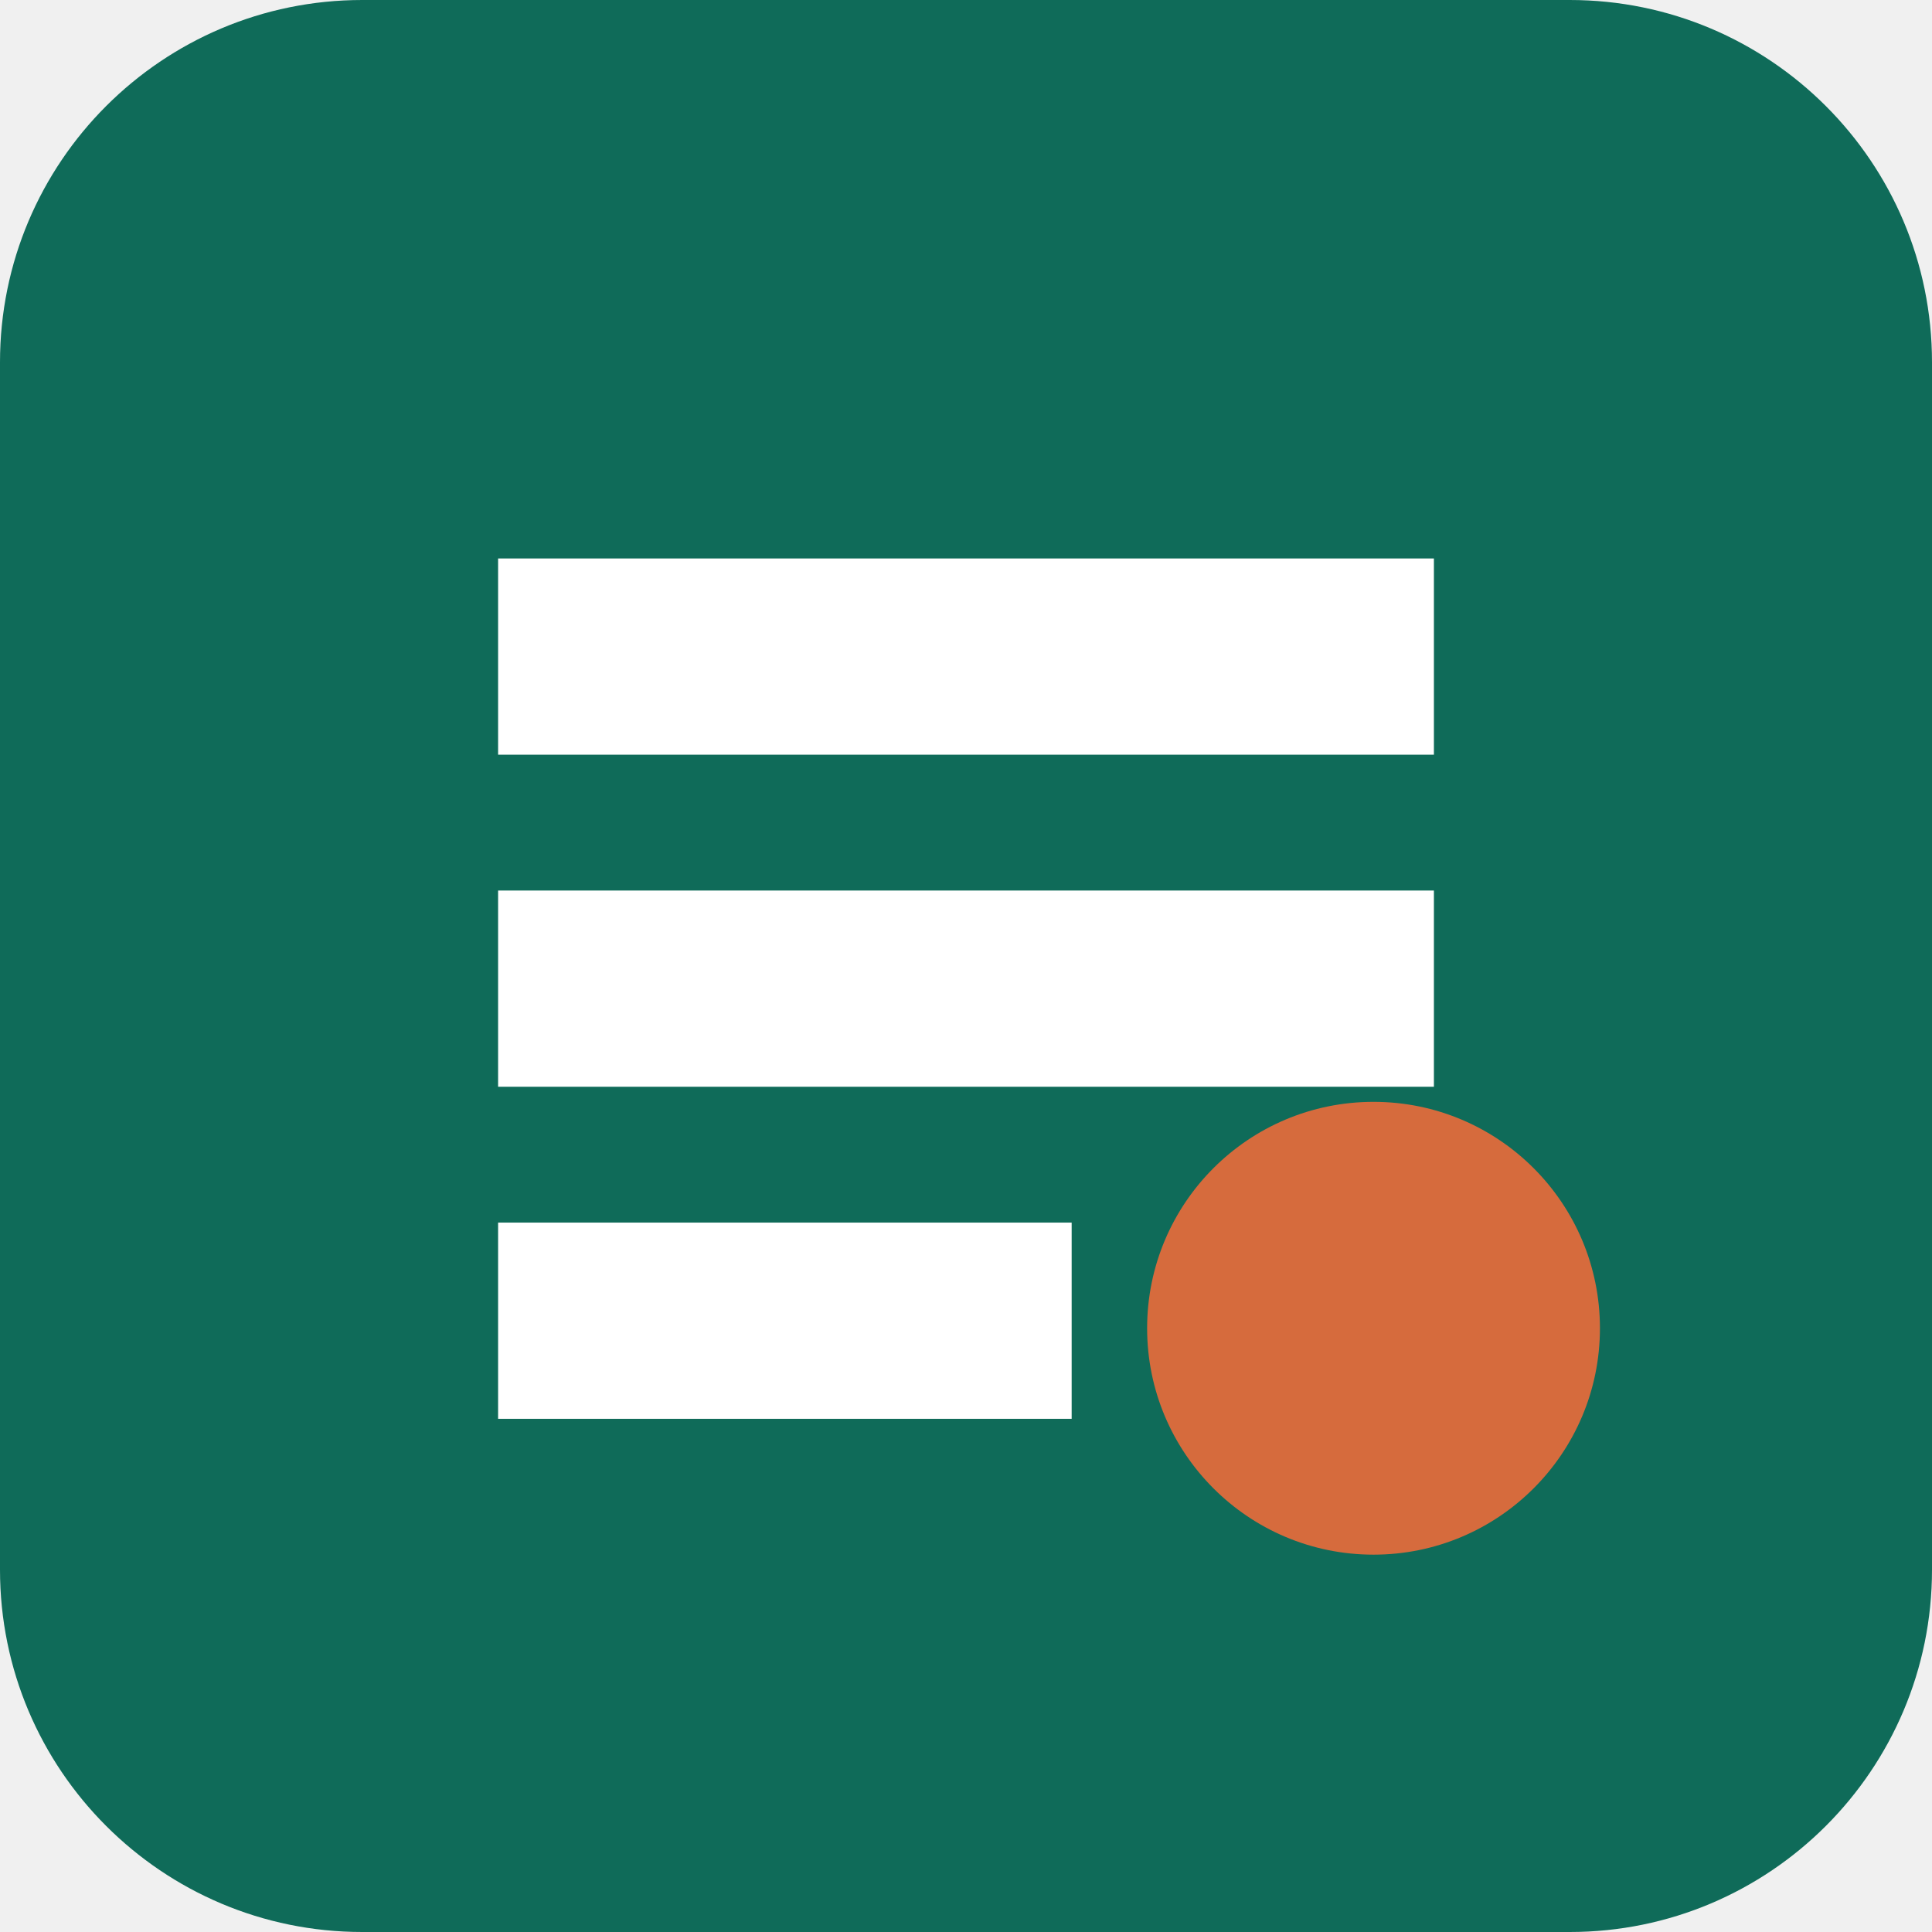
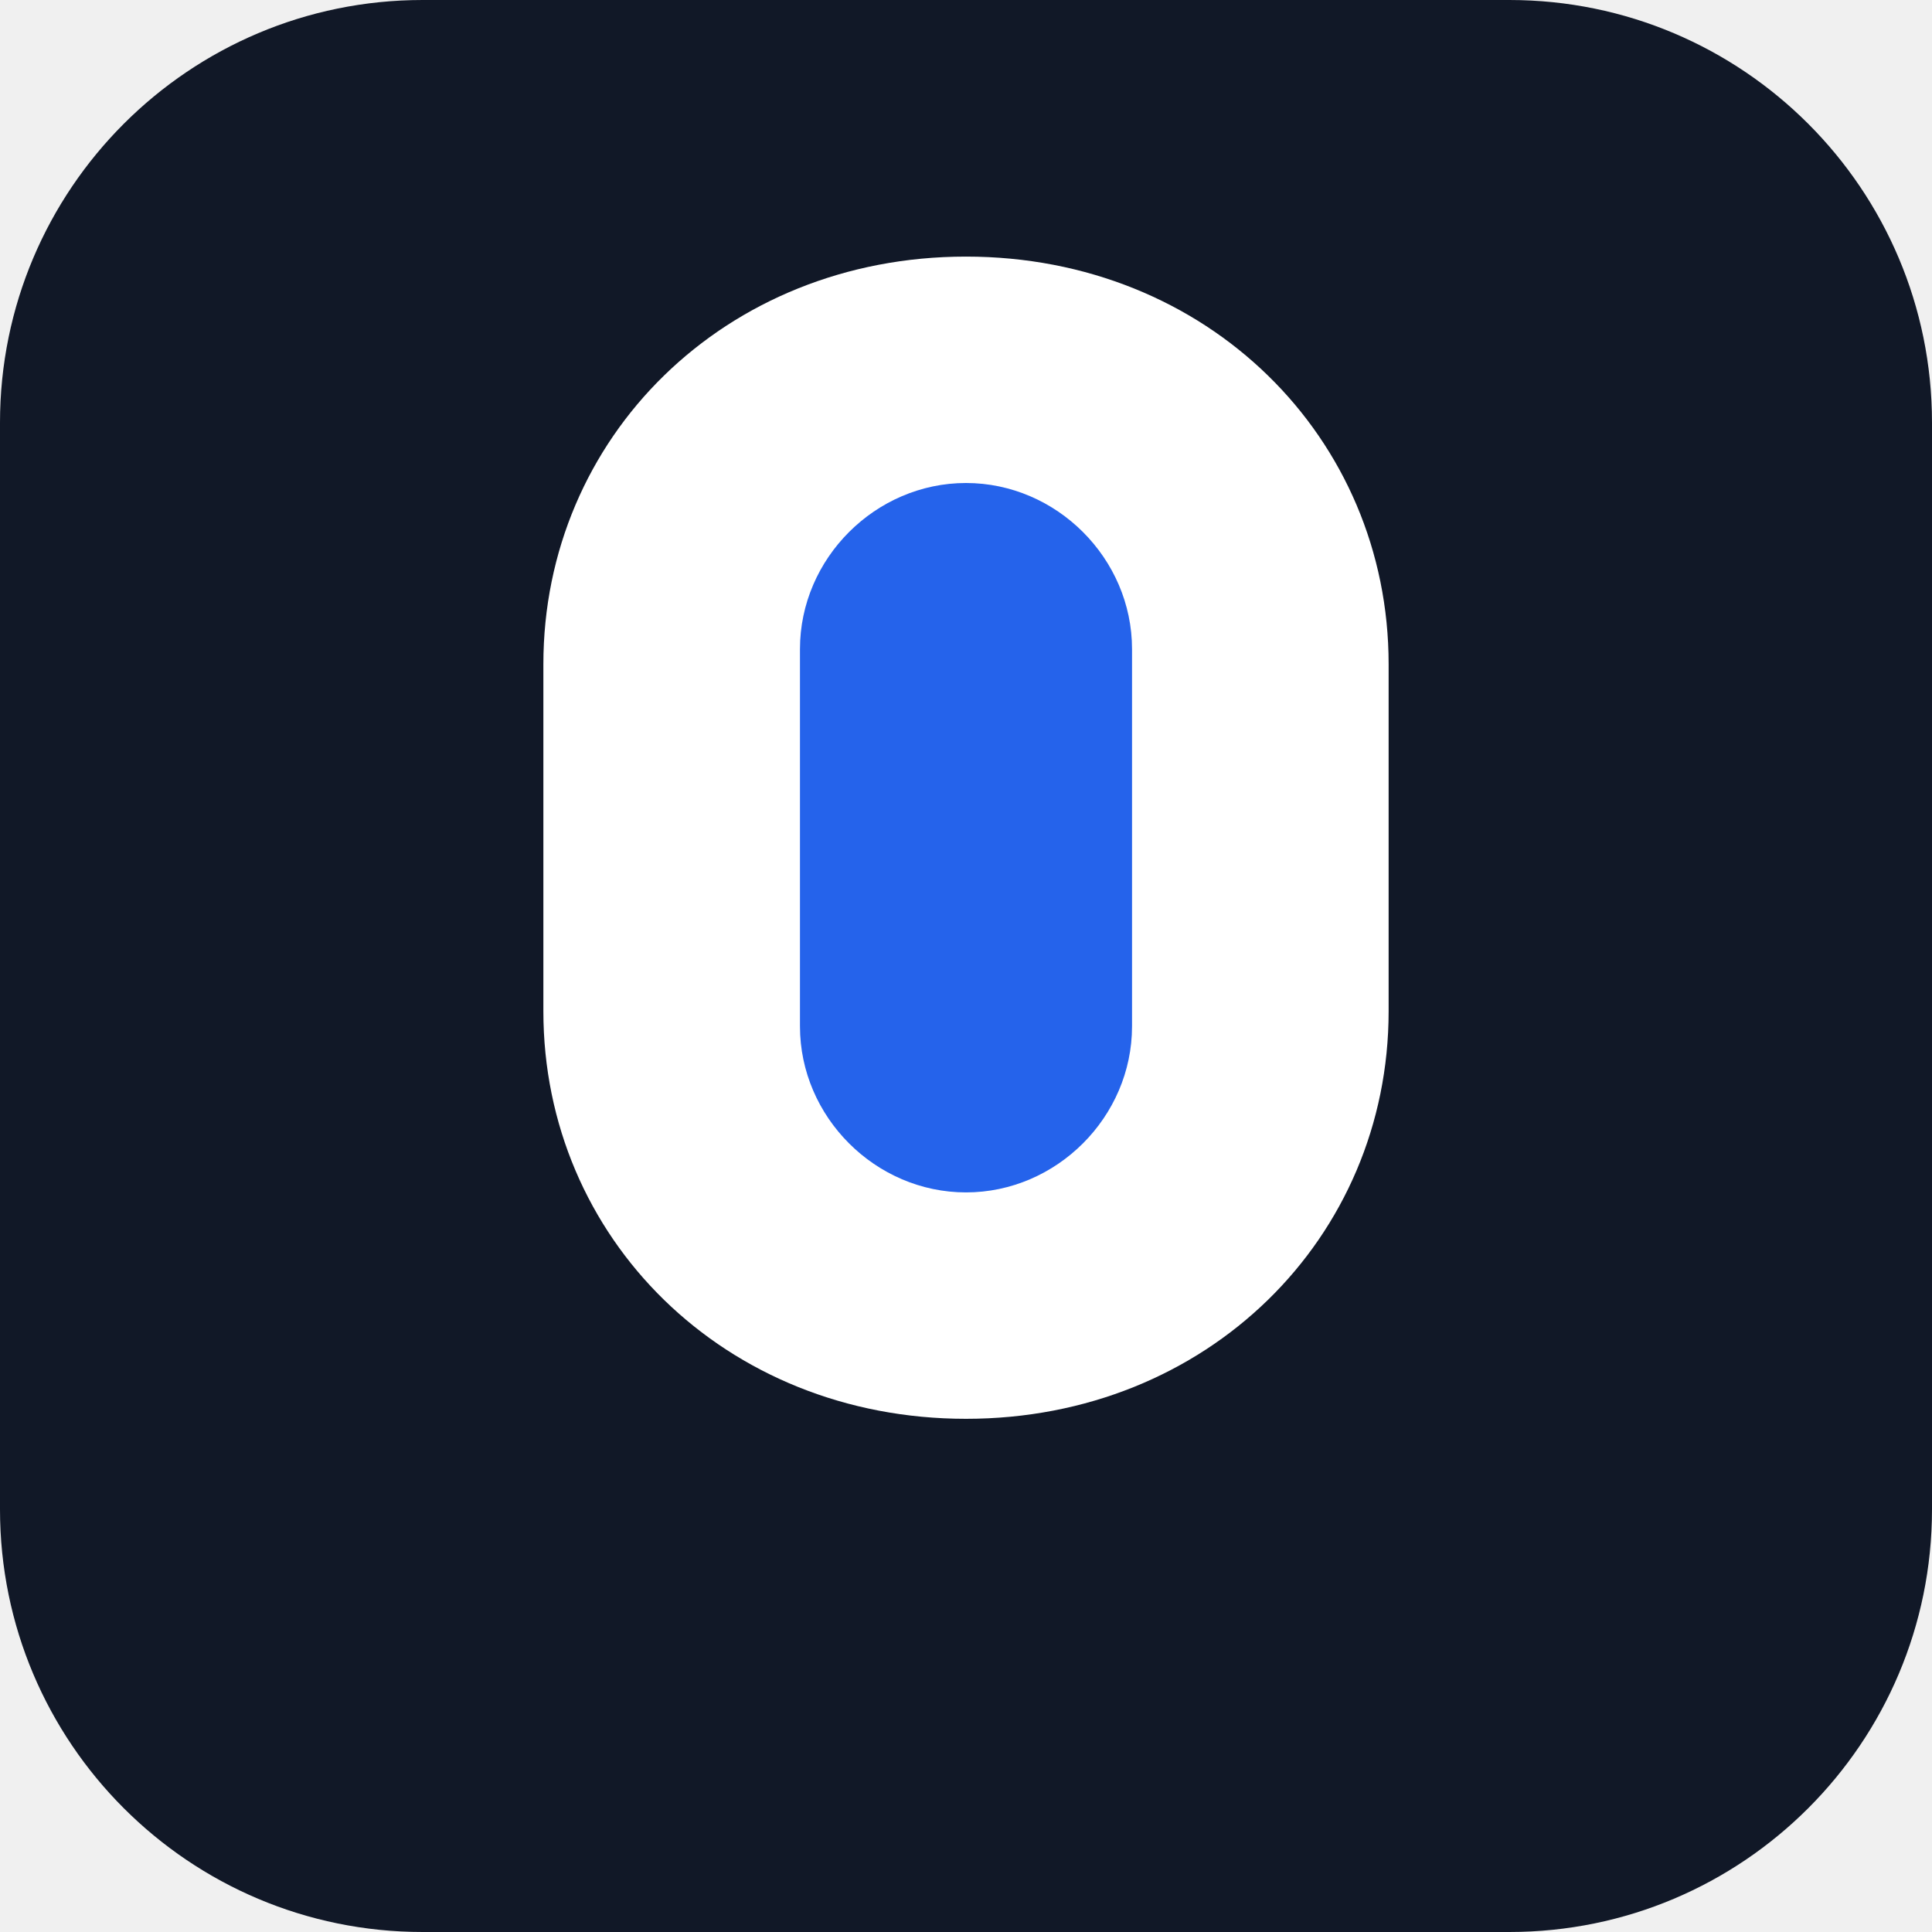
<svg xmlns="http://www.w3.org/2000/svg" viewBox="0 0 128 128">
-   <rect width="128" height="128" rx="24" fill="#0f6b59" />
-   <path d="M33 37h62v13H33zM33 59h62v13H33zM33 81h38v13H33z" fill="#fff" />
-   <circle cx="91" cy="88" r="15" fill="#d66b3d" />
+   <rect width="128" height="128" rx="28" fill="#111827" />
+   <path d="M36 44c0-15 12-27 28-27s28 12 28 27v23c0 15-12 27-28 27S36 82 36 67V44Z" fill="#fff" />
+   <path d="M53 43c0-6 5-11 11-11s11 5 11 11v25c0 6-5 11-11 11s-11-5-11-11V43Z" fill="#2563eb" />
</svg>
